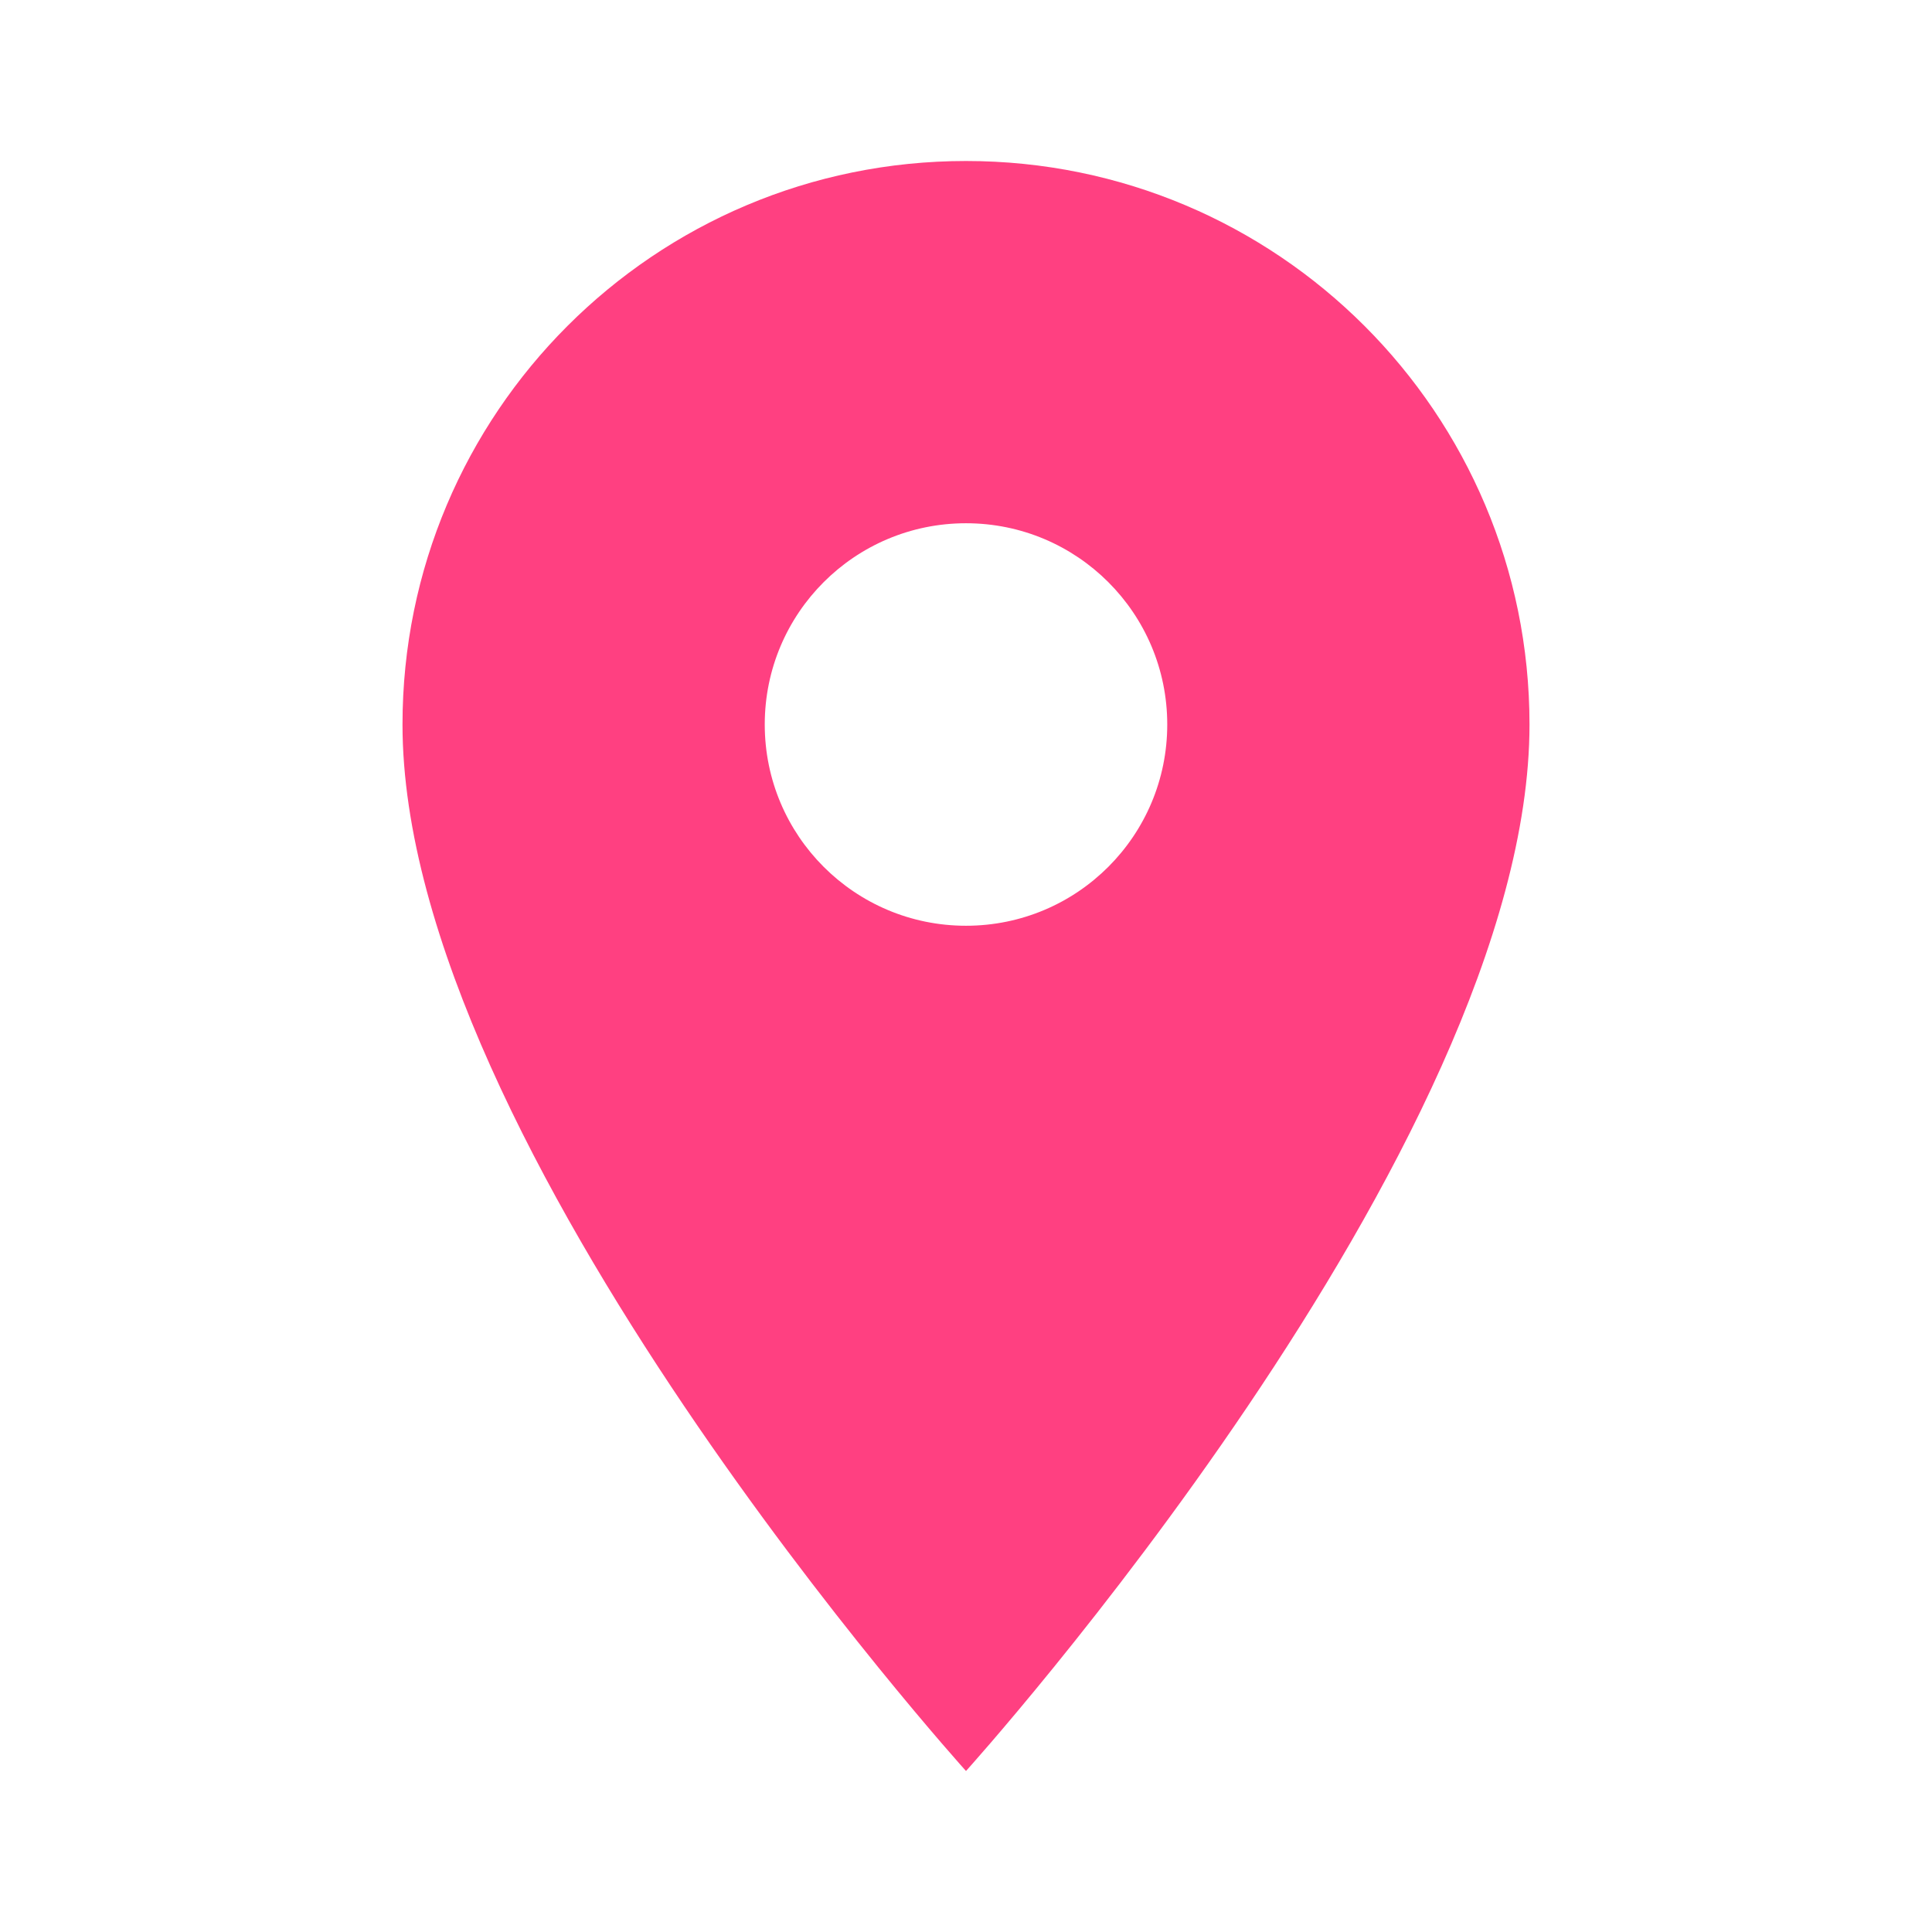
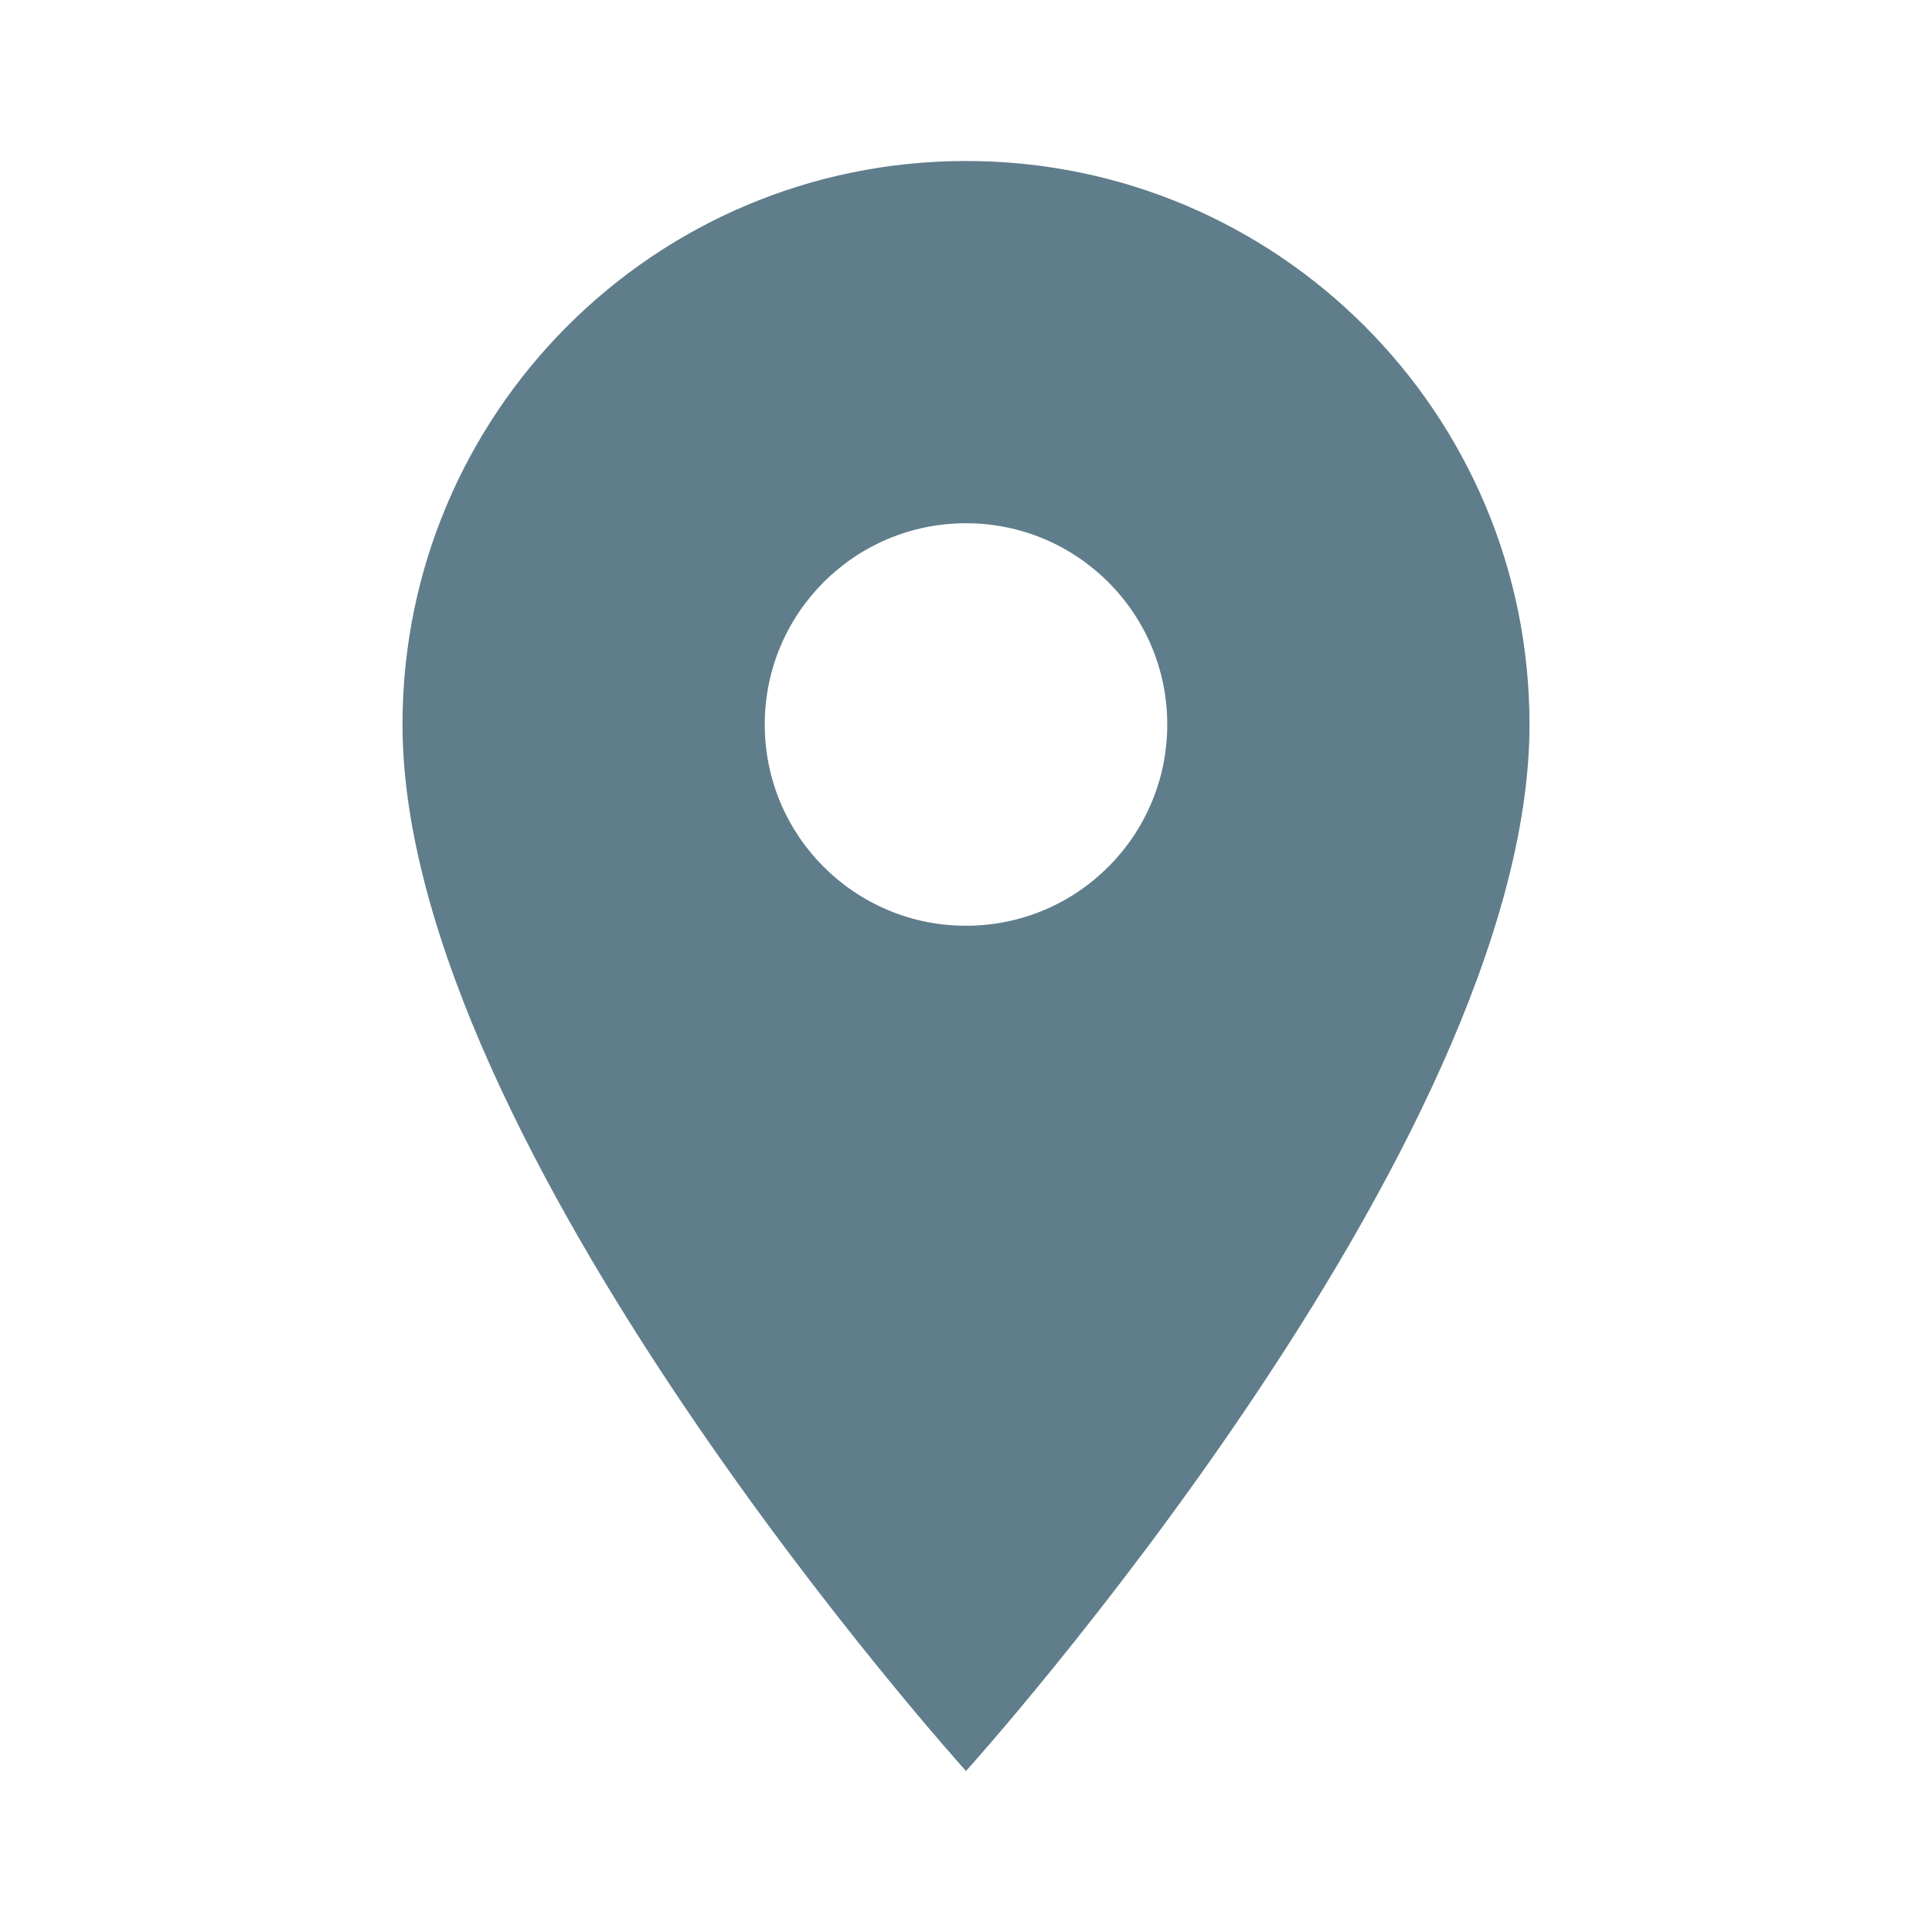
<svg xmlns="http://www.w3.org/2000/svg" width="30pt" height="30pt" viewBox="0 0 30 30" version="1.1">
  <g id="surface1">
-     <path style=" stroke:none;fill-rule:nonzero;fill:#FF4081;fill-opacity:1;" d="M 15 2.5 C 10.164 2.5 6.25 6.414 6.25 11.25 C 6.25 17.812 15 27.5 15 27.5 C 15 27.5 23.75 17.812 23.75 11.25 C 23.75 6.414 19.836 2.5 15 2.5 Z M 15 14.375 C 13.273 14.375 11.875 12.977 11.875 11.25 C 11.875 9.523 13.273 8.125 15 8.125 C 16.727 8.125 18.125 9.523 18.125 11.25 C 18.125 12.977 16.727 14.375 15 14.375 Z M 15 14.375 " />
+     <path style=" stroke:none;fill-rule:nonzero;fill:#607D8B;fill-opacity:1;" d="M 15 2.5 C 10.164 2.5 6.25 6.414 6.25 11.25 C 6.25 17.812 15 27.5 15 27.5 C 15 27.5 23.75 17.812 23.75 11.25 C 23.75 6.414 19.836 2.5 15 2.5 Z M 15 14.375 C 13.273 14.375 11.875 12.977 11.875 11.25 C 11.875 9.523 13.273 8.125 15 8.125 C 16.727 8.125 18.125 9.523 18.125 11.25 C 18.125 12.977 16.727 14.375 15 14.375 Z M 15 14.375 " />
  </g>
</svg>
